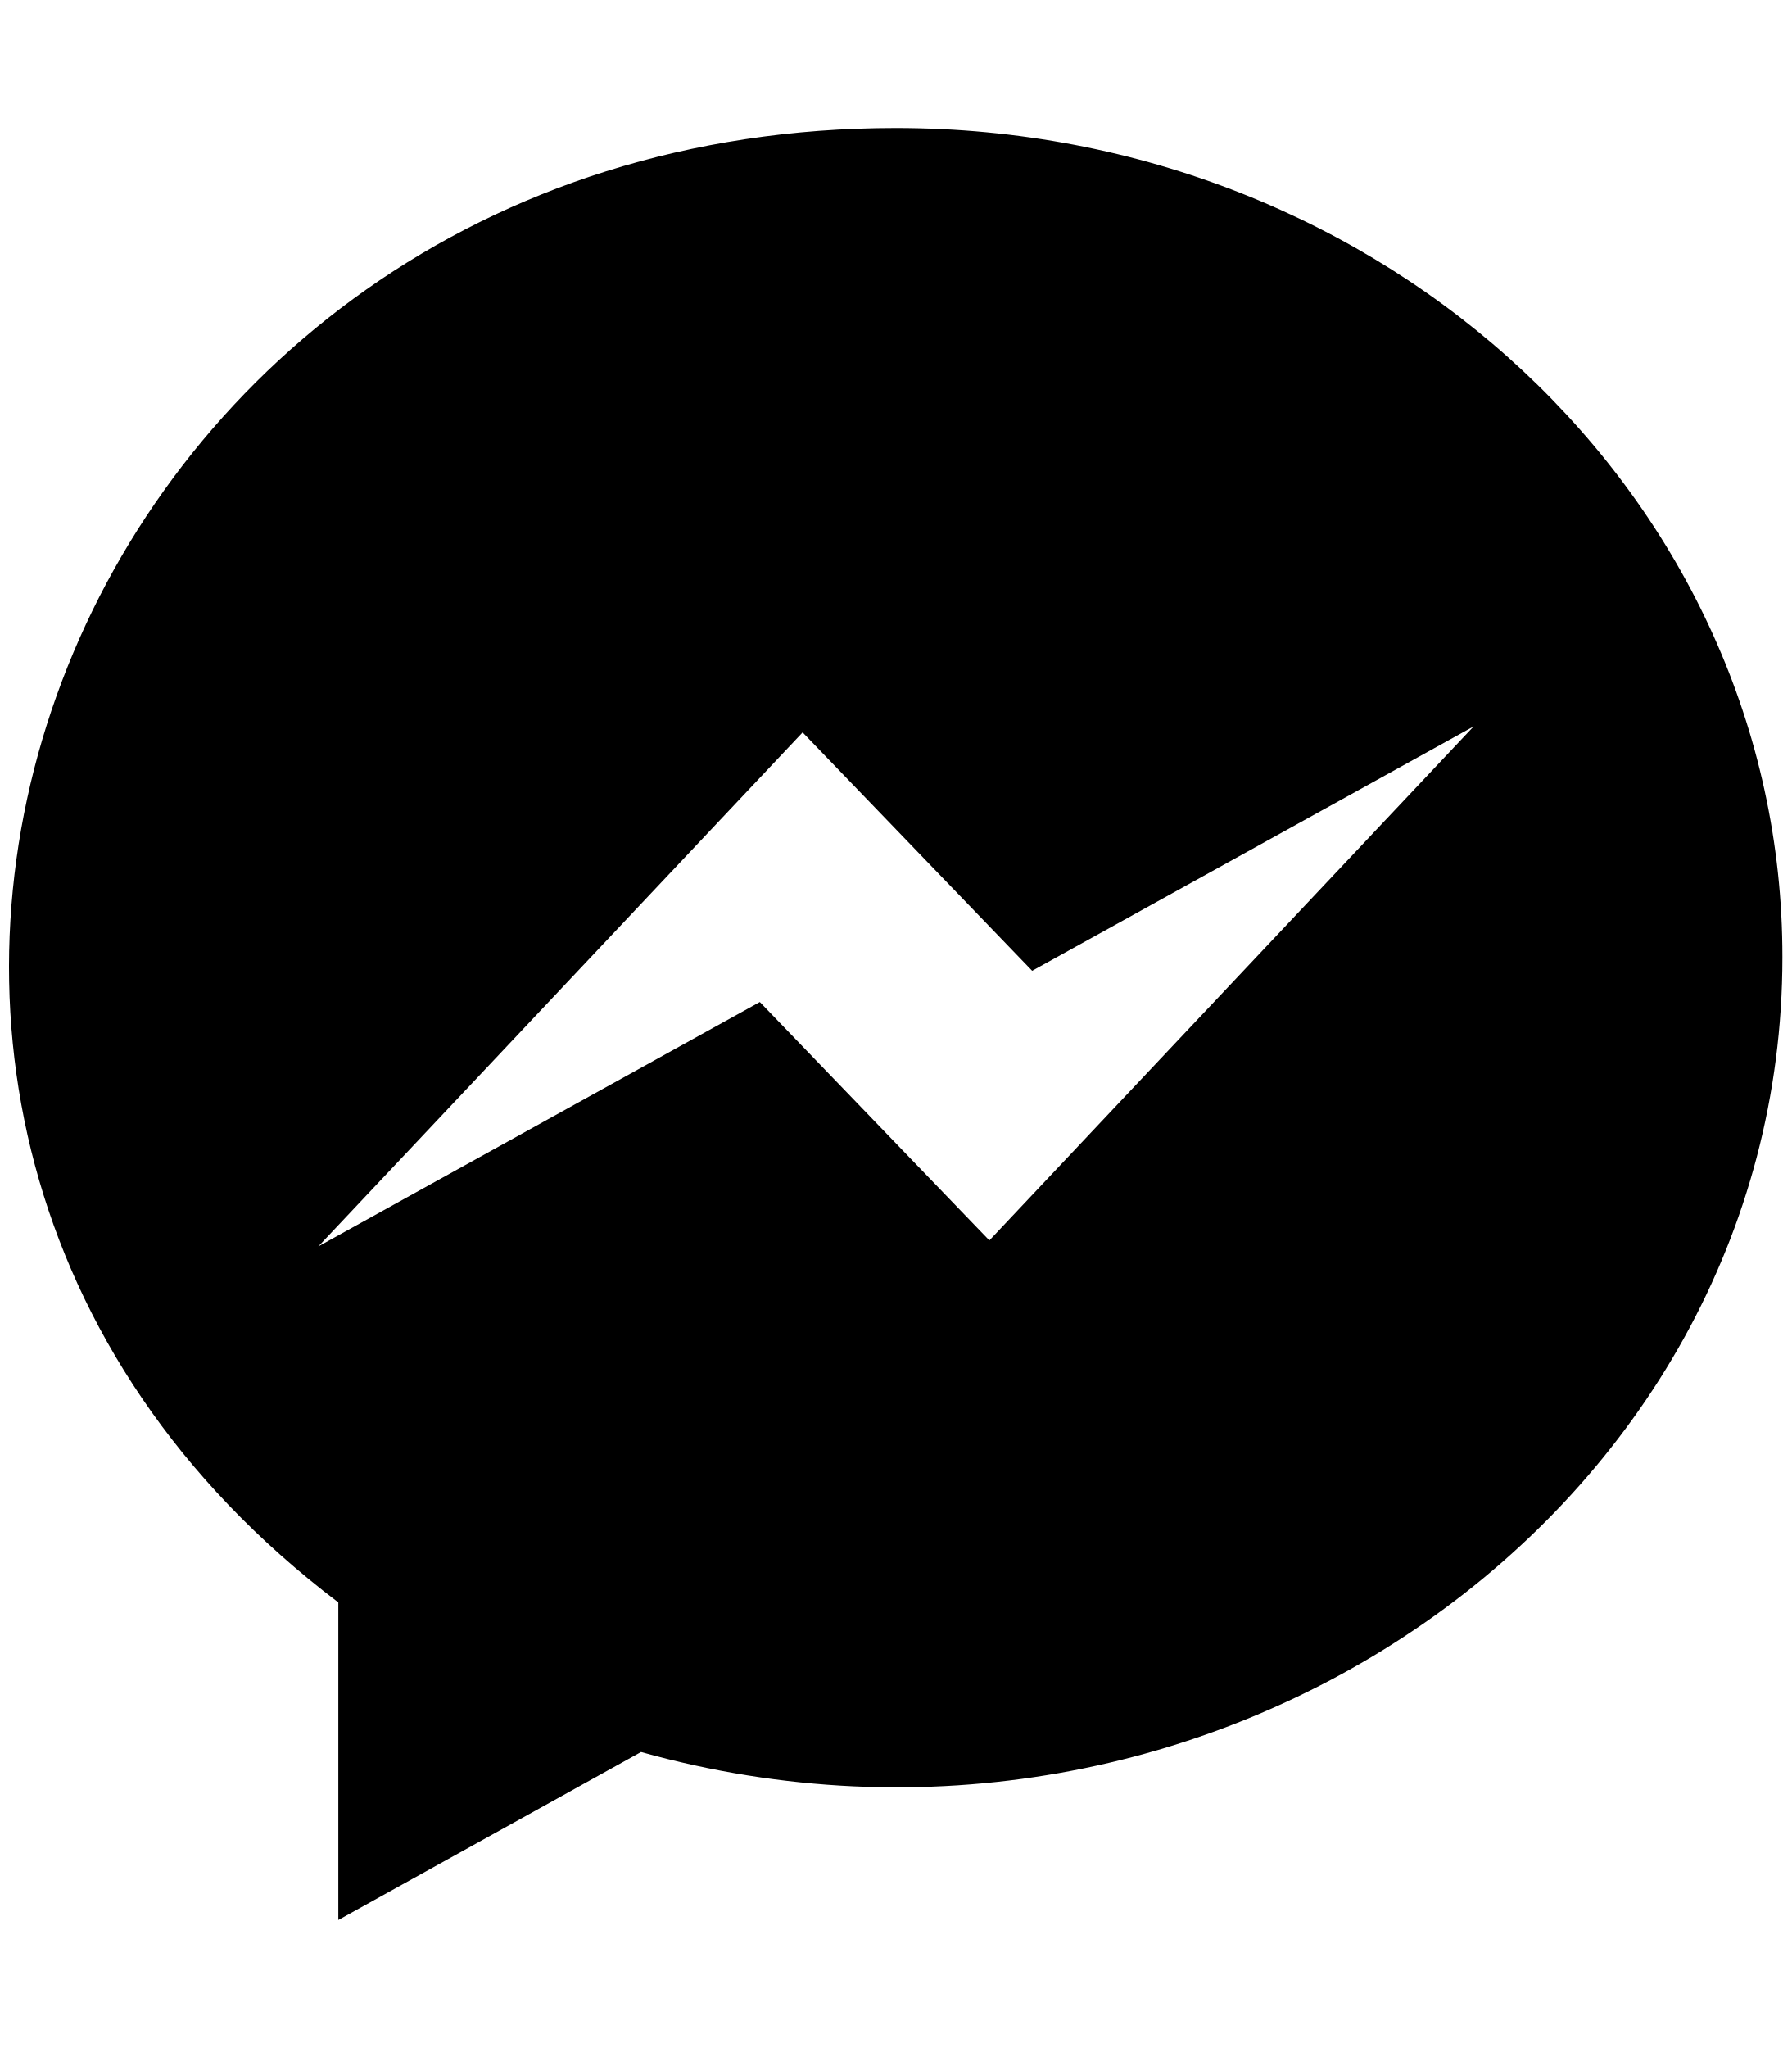
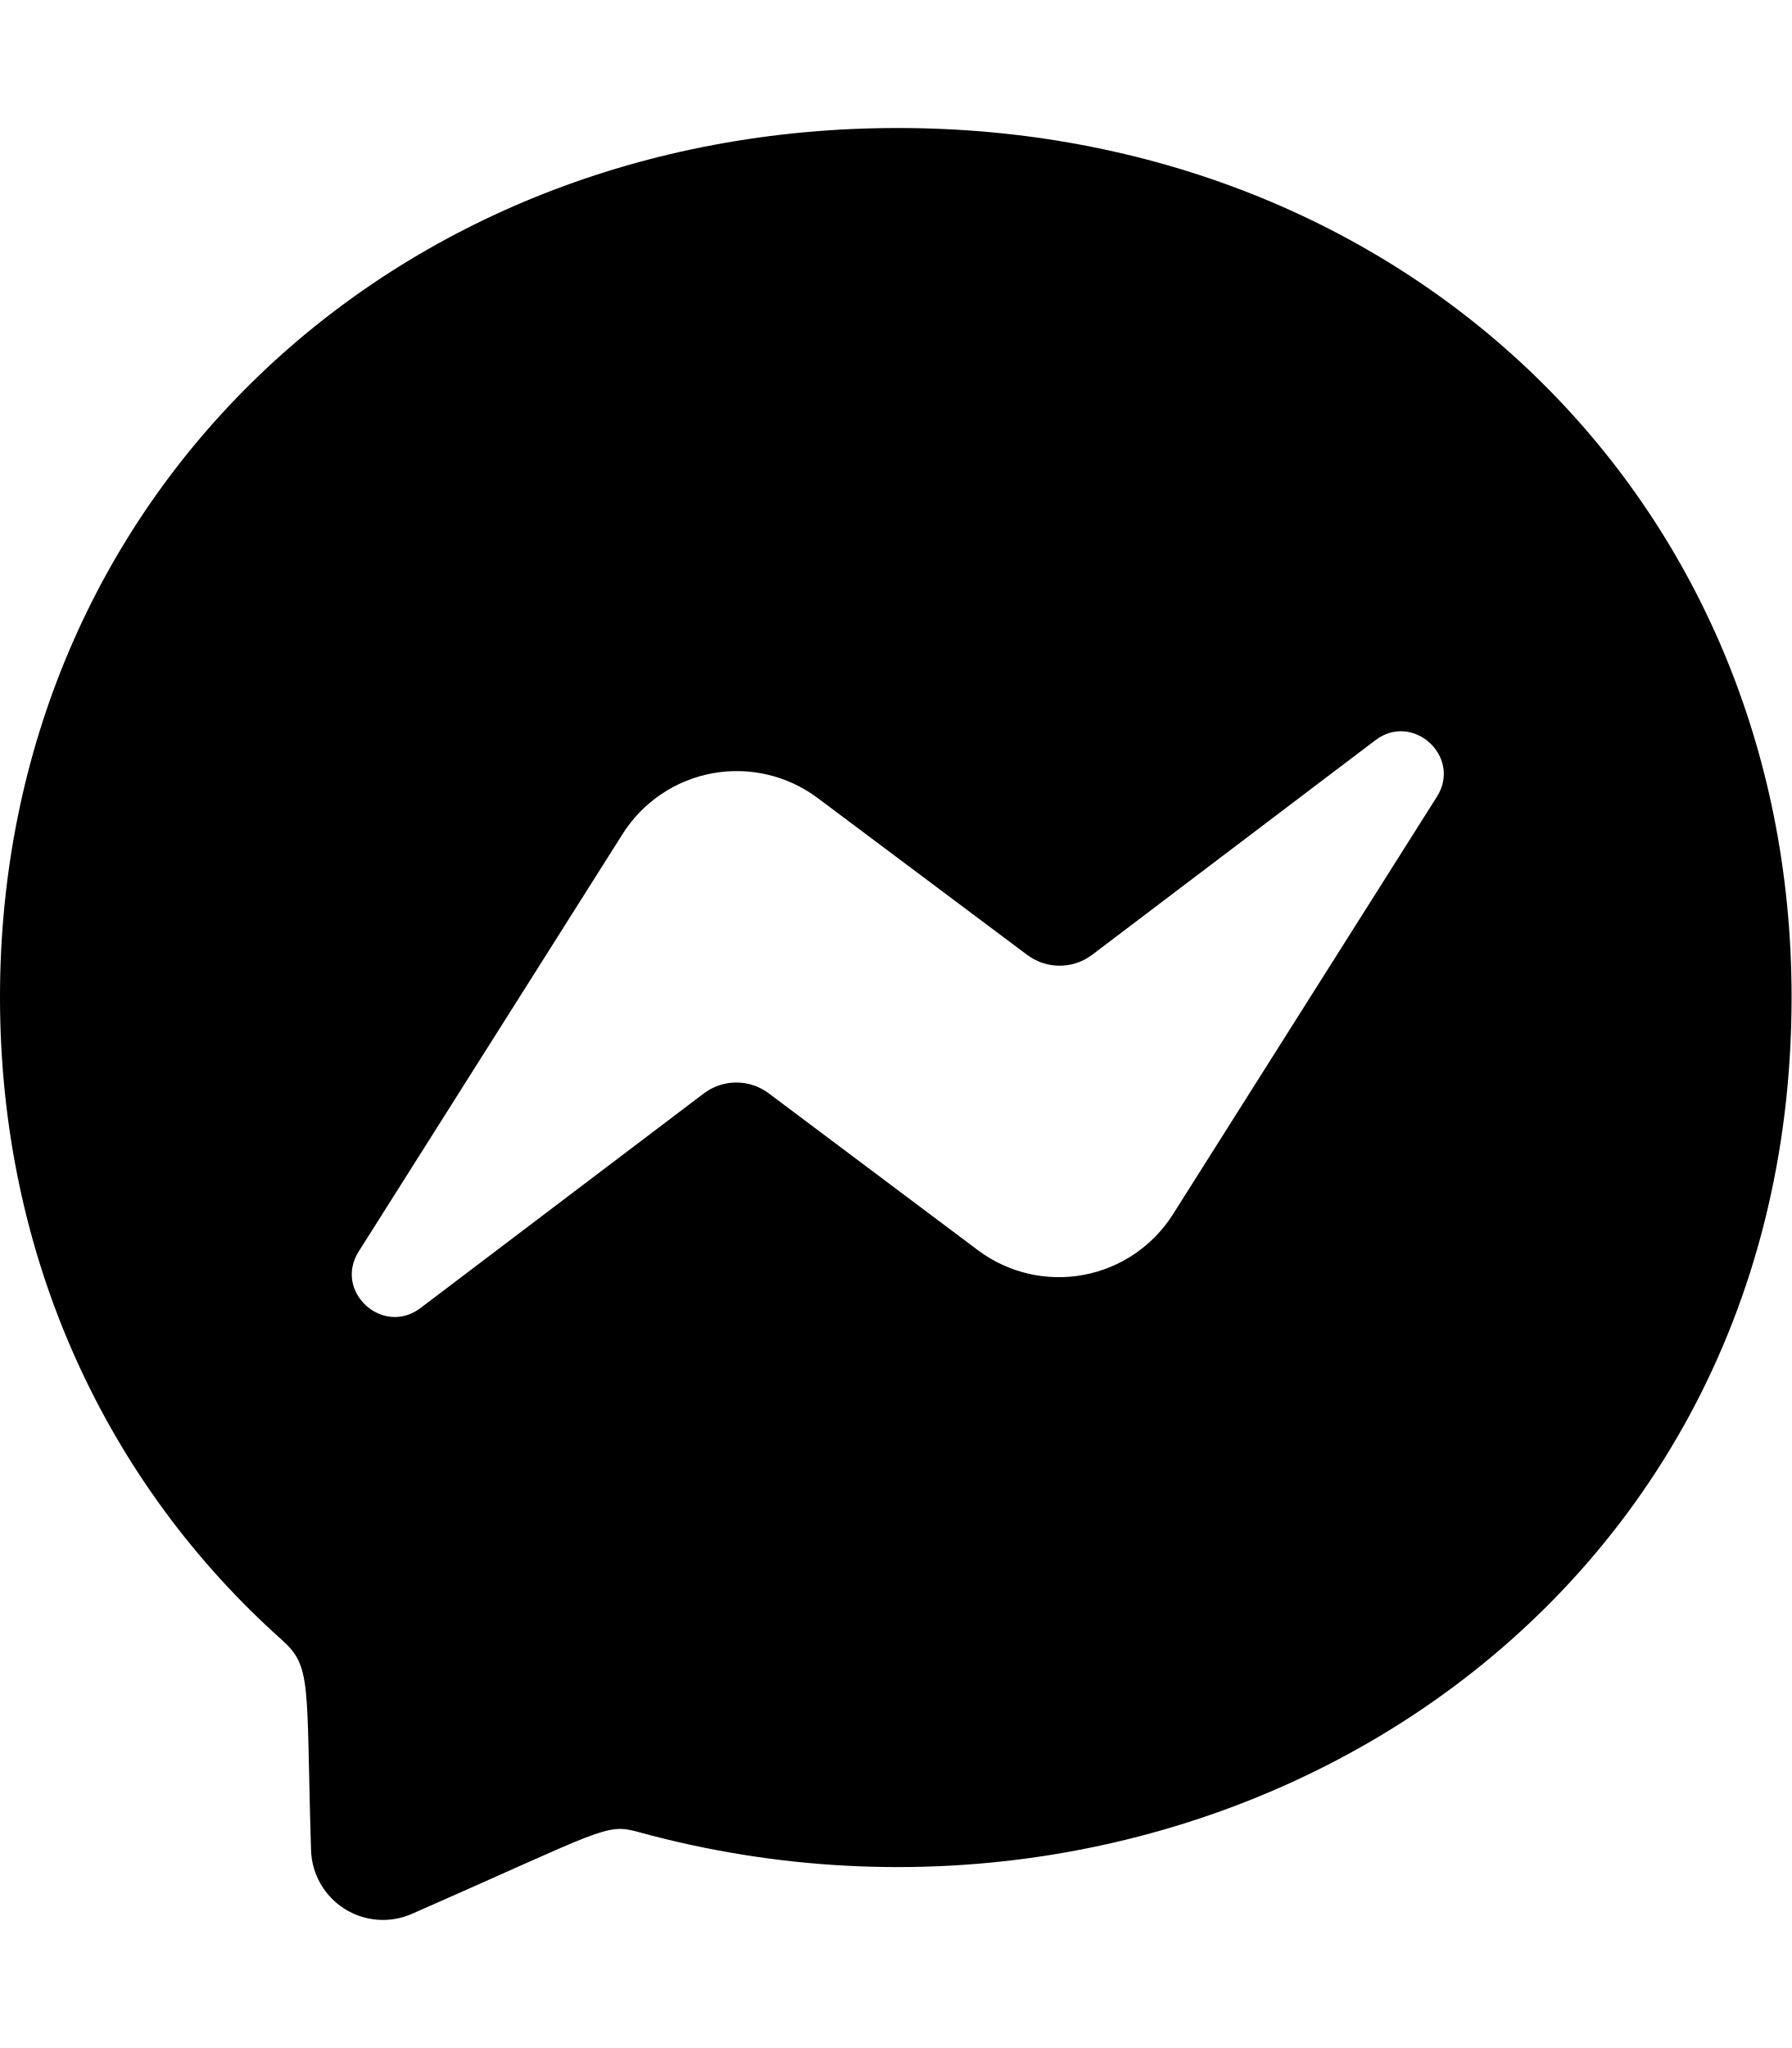
<svg xmlns="http://www.w3.org/2000/svg" viewBox="0 0 448 512">
-   <path d="M224 32C15.9 32-77.5 278 84.6 400.6V480l75.7-42c142.2 39.8 285.4-59.9 285.4-198.7C445.8 124.8 346.5 32 224 32zm23.4 278.1L190 250.5 79.6 311.6l121.1-128.5 57.4 59.6 110.4-61.1-121.1 128.5z" />
+   <path d="M224.5 32C98 32 0 124.44 0 249.29 0 314.6 26.83 371 70.51 410c7.55 6.78 6 10.71 7.27 52.6A18 18 0 0 0 103 478.47c47.8-21 48.41-22.71 56.51-20.5C297.93 496.08 448 407.47 448 249.29 448 124.44 351 32 224.5 32zm134.79 167.21l-66 104.39a33.75 33.75 0 0 1-48.69 9l-52.4-39.29a13.49 13.49 0 0 0-16.21.05L105.16 327c-9.44 7.17-21.82-4.15-15.45-14.15l66-104.39a33.76 33.76 0 0 1 48.69-9l52.45 39.26a13.51 13.51 0 0 0 16.22 0l70.82-53.64c9.39-7.19 21.77 4.13 15.4 14.13z" />
</svg>
